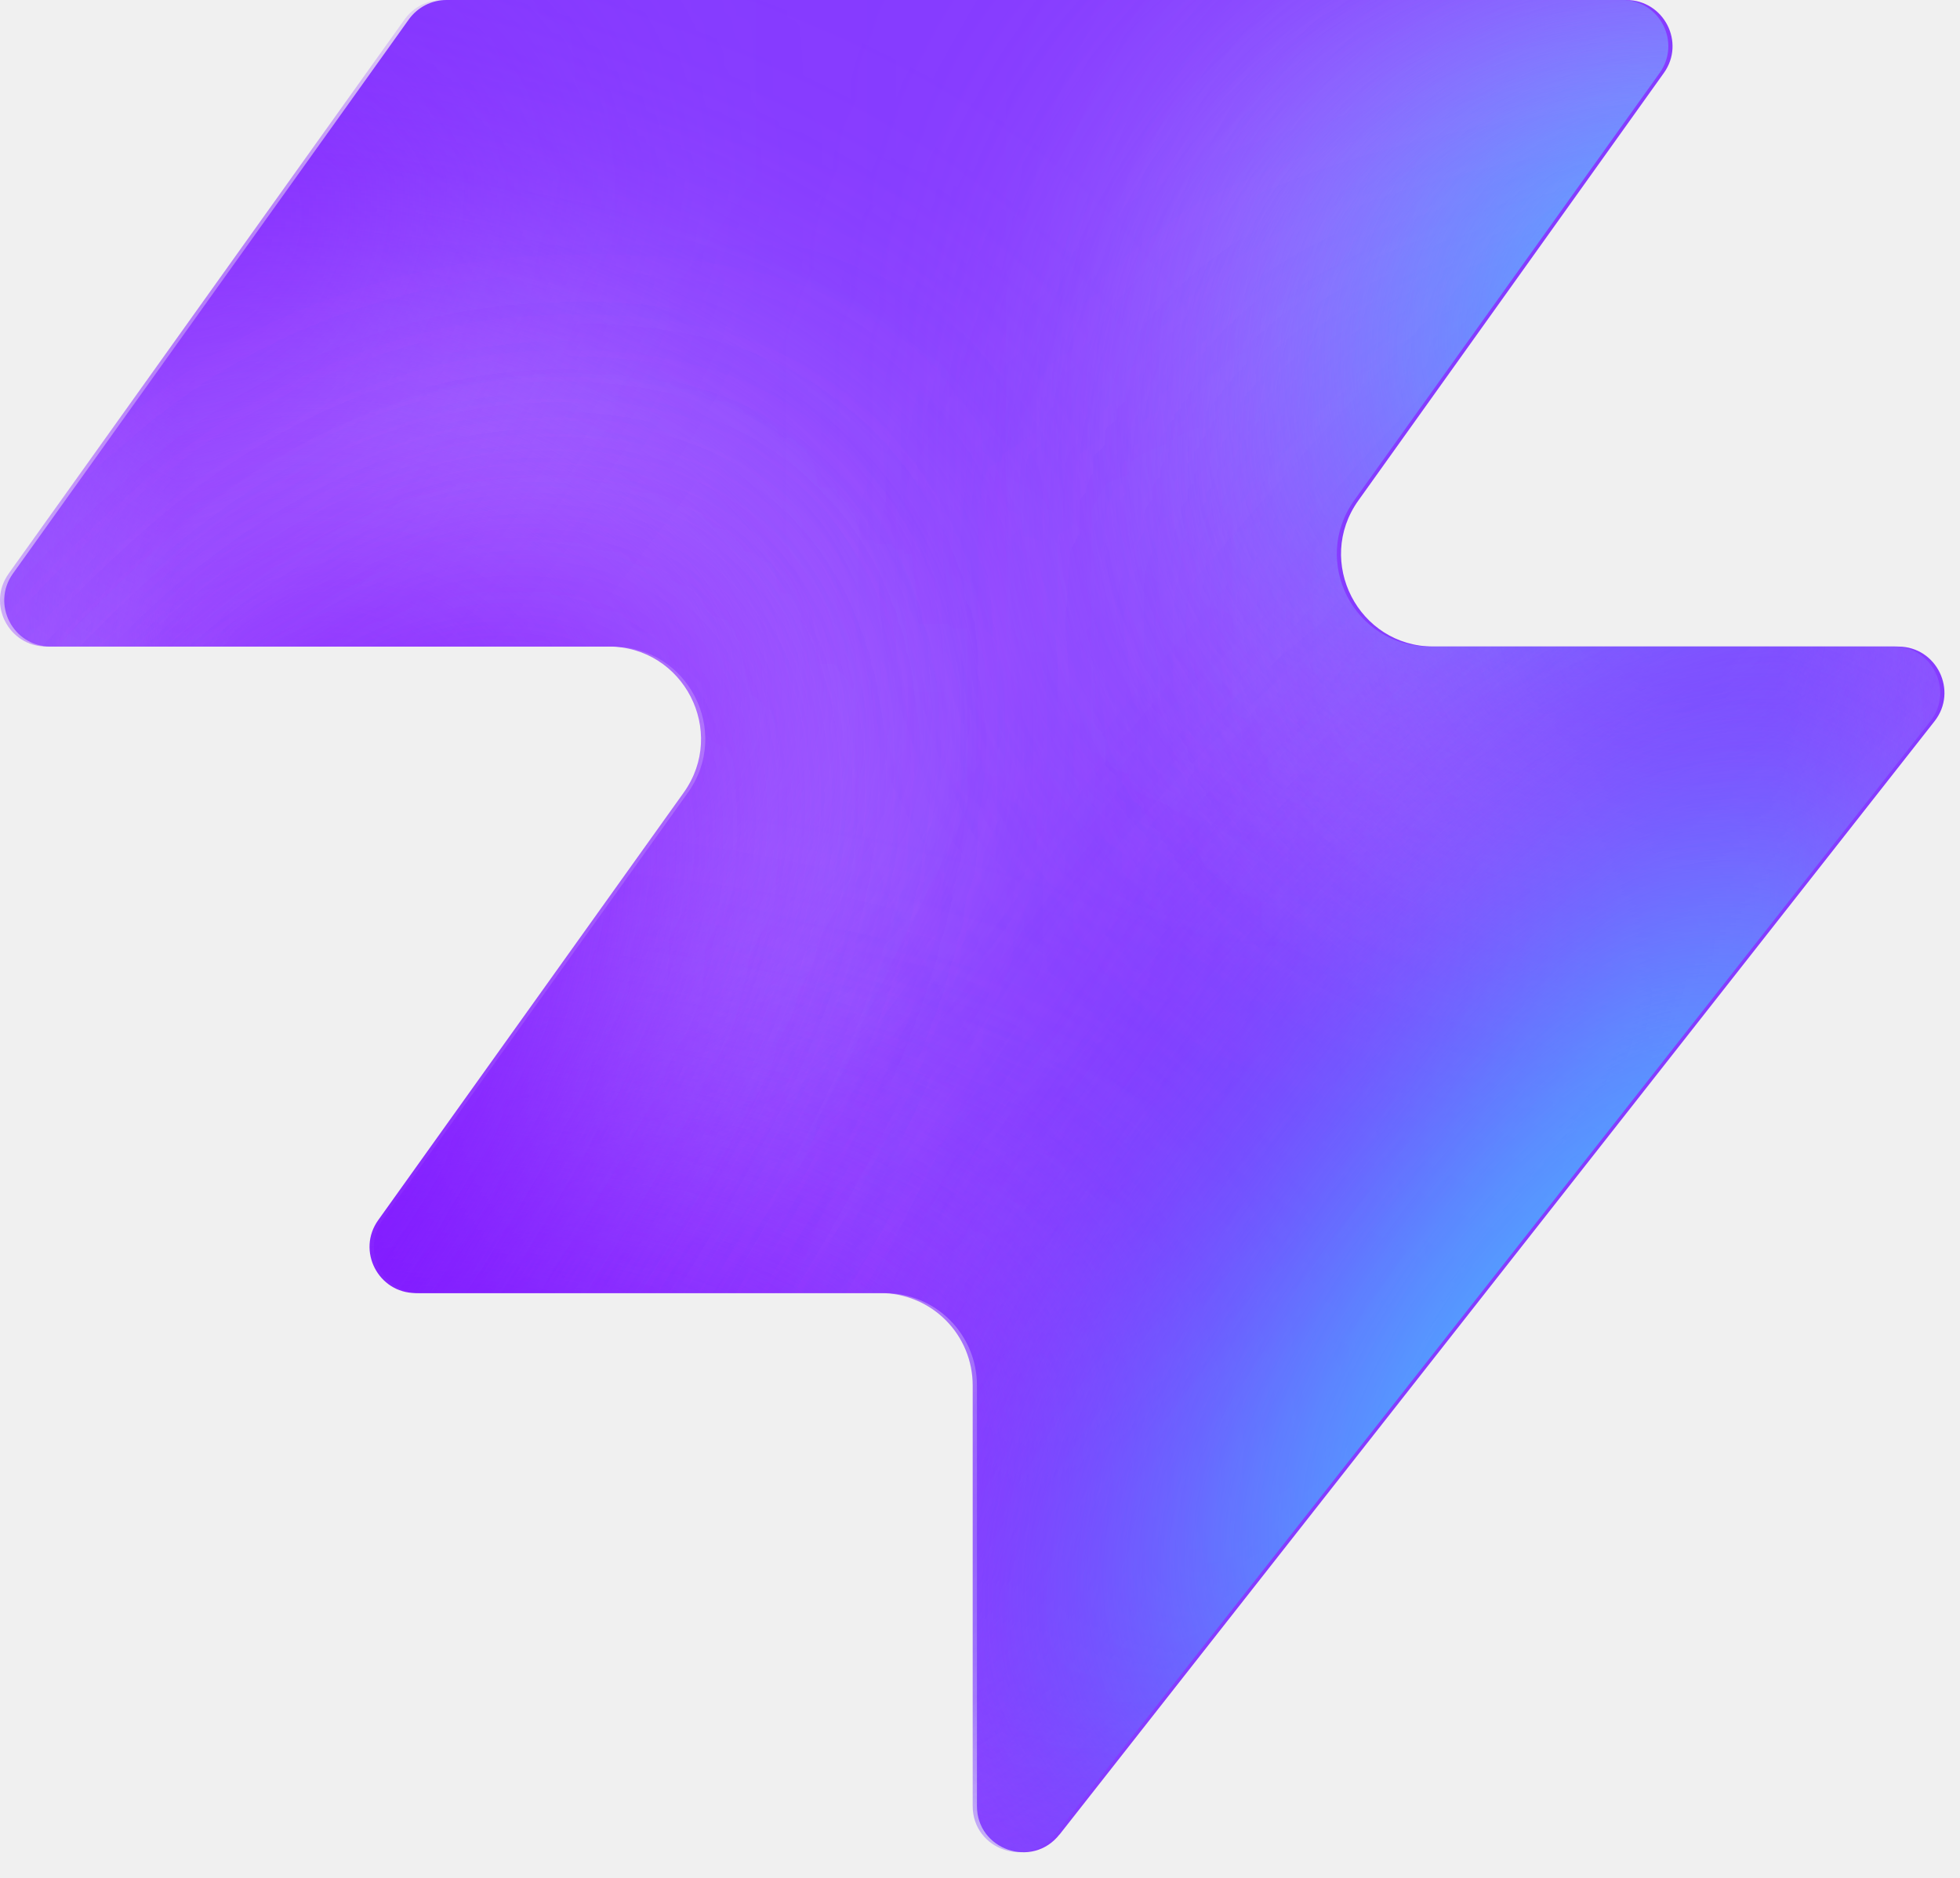
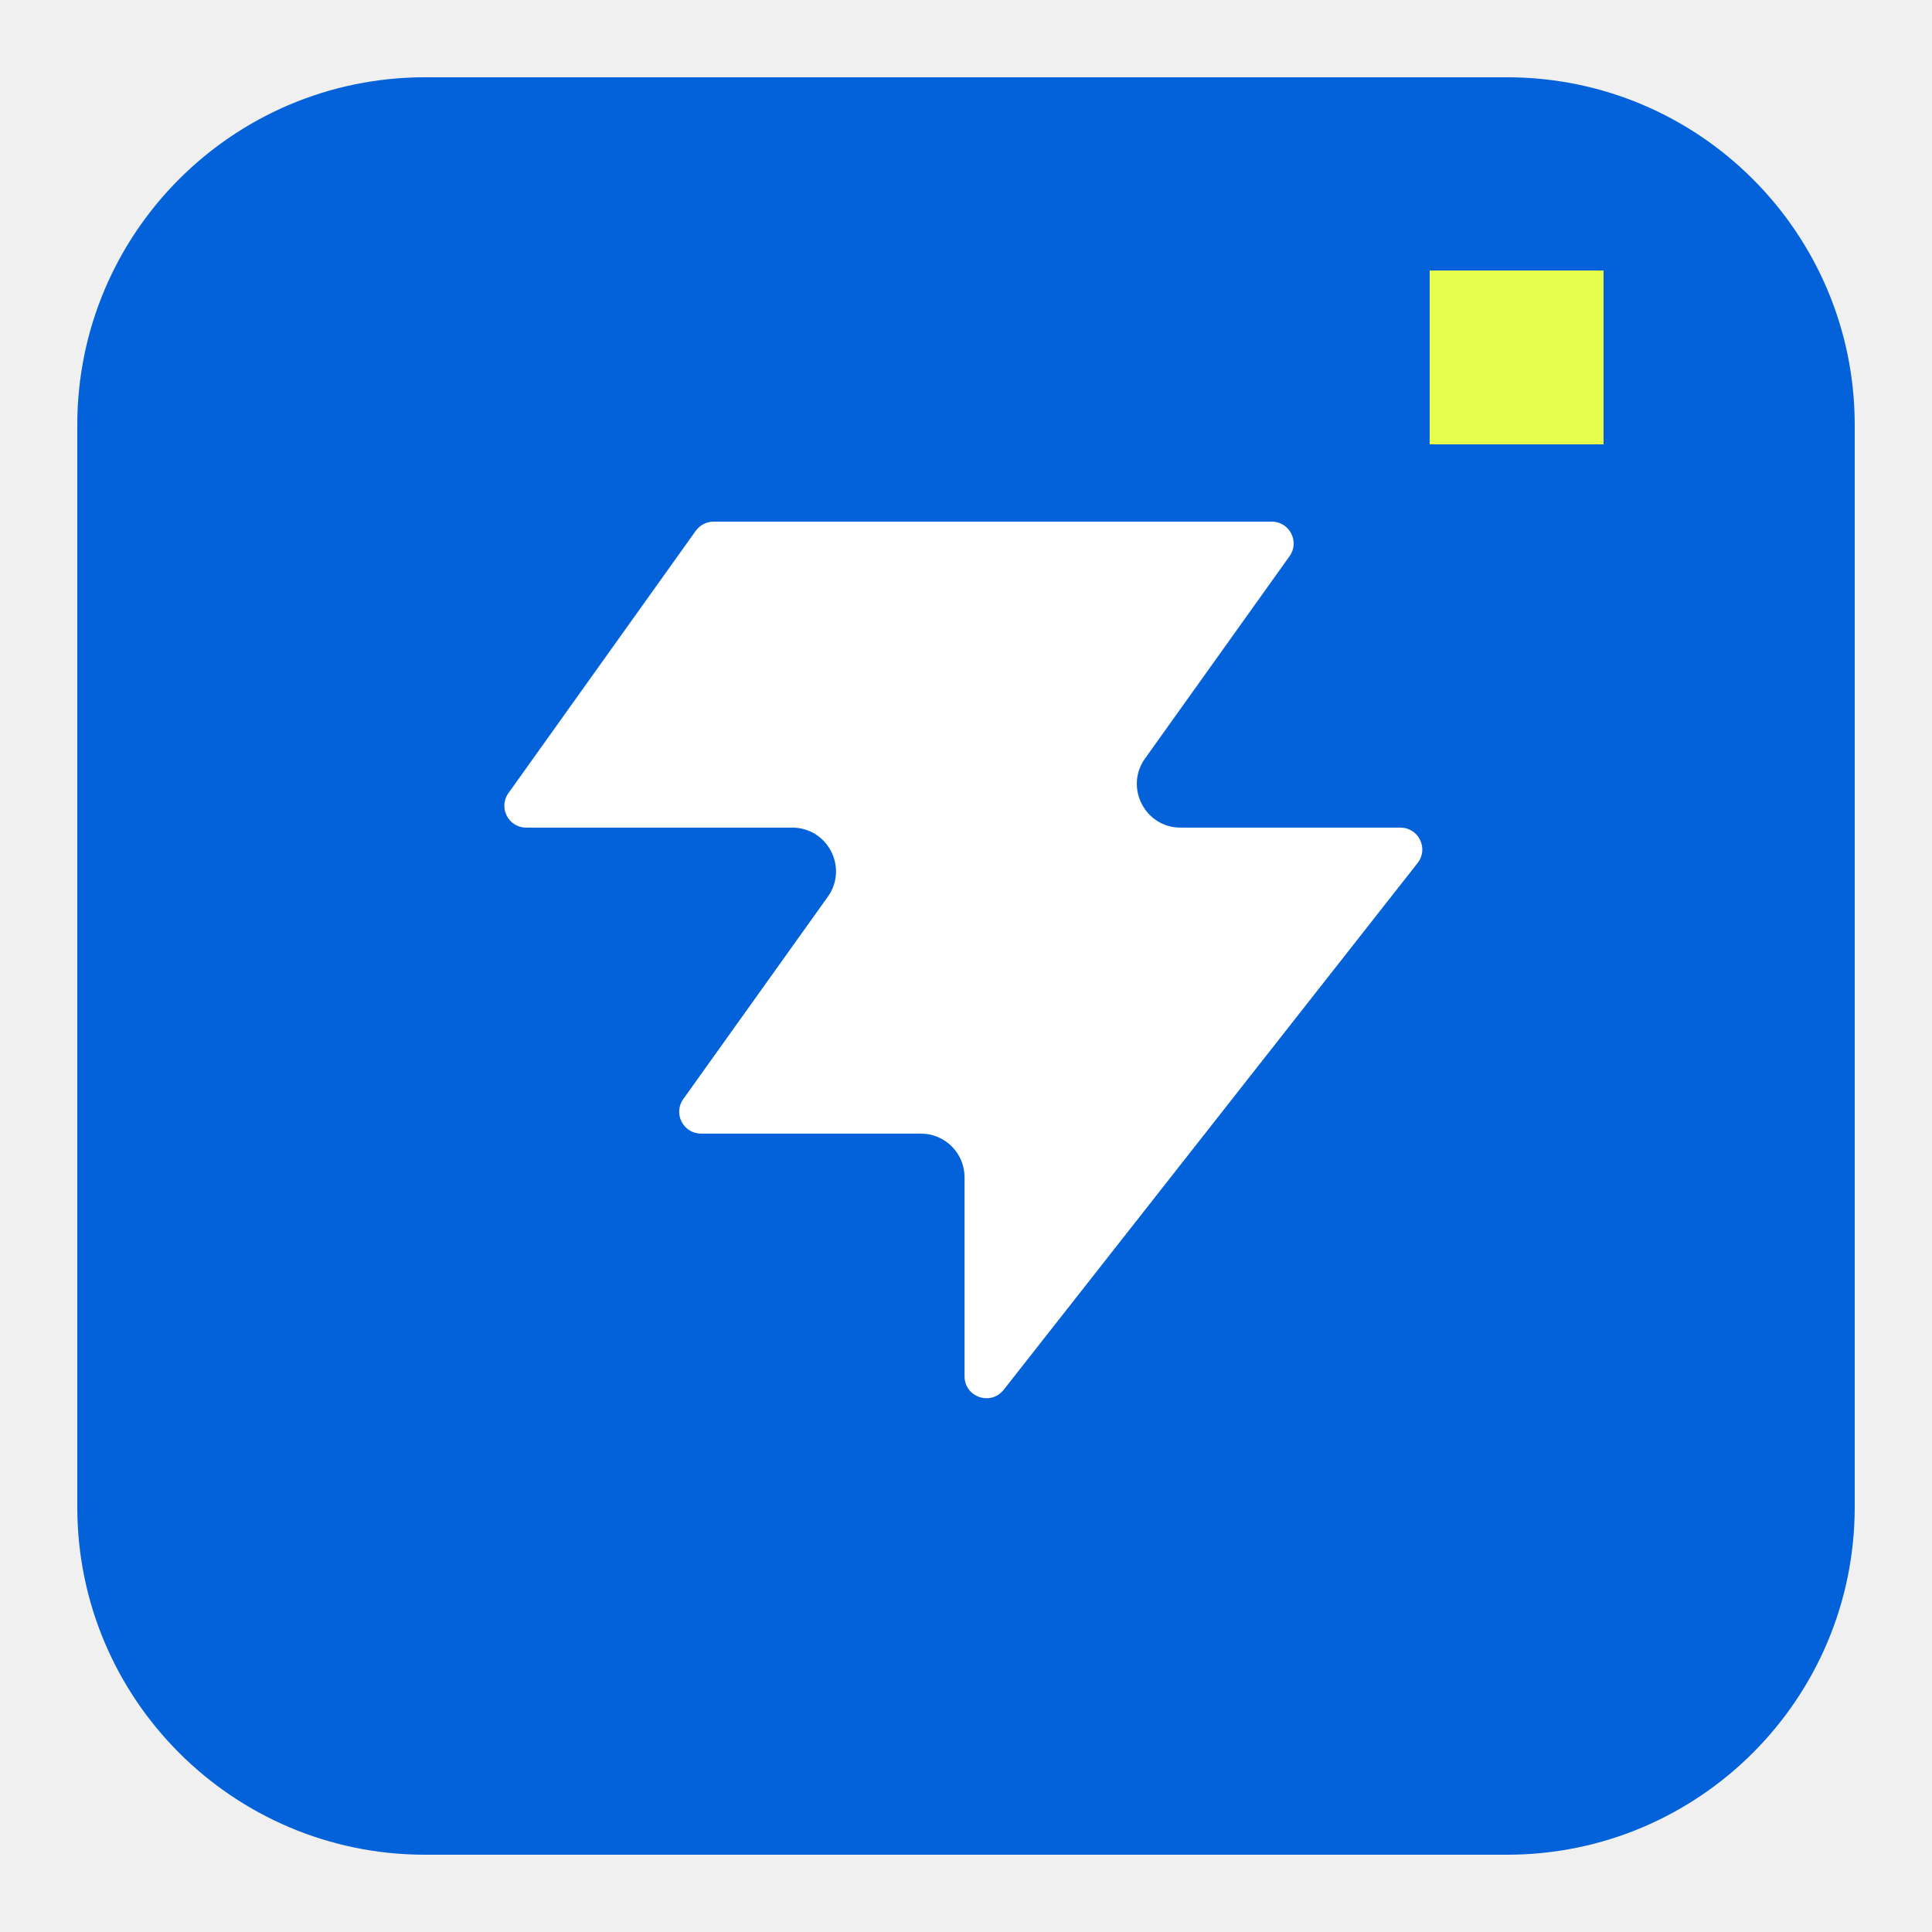
- <svg xmlns="http://www.w3.org/2000/svg" width="48" height="46" fill="none" viewBox="0 0 48 46">
-   <path fill="#863bff" d="M25.946 44.938c-.664.845-2.021.375-2.021-.698V33.937a2.26 2.26 0 0 0-2.262-2.262H10.287c-.92 0-1.456-1.04-.92-1.788l7.48-10.471c1.07-1.497 0-3.578-1.842-3.578H1.237c-.92 0-1.456-1.04-.92-1.788L10.013.474c.214-.297.556-.474.92-.474h28.894c.92 0 1.456 1.04.92 1.788l-7.48 10.471c-1.07 1.498 0 3.579 1.842 3.579h11.377c.943 0 1.473 1.088.89 1.83L25.947 44.94z" style="fill:#863bff;fill:color(display-p3 .525 .23 1);fill-opacity:1" />
-   <mask id="a" width="48" height="46" x="0" y="0" maskUnits="userSpaceOnUse" style="mask-type:alpha">
-     <path fill="#000" d="M25.842 44.938c-.664.844-2.021.375-2.021-.698V33.937a2.26 2.26 0 0 0-2.262-2.262H10.183c-.92 0-1.456-1.04-.92-1.788l7.48-10.471c1.07-1.498 0-3.579-1.842-3.579H1.133c-.92 0-1.456-1.04-.92-1.787L9.91.473c.214-.297.556-.474.92-.474h28.894c.92 0 1.456 1.04.92 1.788l-7.48 10.471c-1.07 1.498 0 3.578 1.842 3.578h11.377c.943 0 1.473 1.088.89 1.832L25.843 44.94z" style="fill:#000;fill-opacity:1" />
-   </mask>
-   <g mask="url(#a)">
-     <g filter="url(#b)">
-       <ellipse cx="5.508" cy="14.704" fill="#ede6ff" rx="5.508" ry="14.704" style="fill:#ede6ff;fill:color(display-p3 .927 .903 1);fill-opacity:1" transform="matrix(.00324 1 1 -.00324 -4.47 31.516)" />
-     </g>
-     <g filter="url(#c)">
-       <ellipse cx="10.399" cy="29.851" fill="#ede6ff" rx="10.399" ry="29.851" style="fill:#ede6ff;fill:color(display-p3 .927 .903 1);fill-opacity:1" transform="matrix(.00324 1 1 -.00324 -39.328 7.883)" />
-     </g>
-     <g filter="url(#d)">
-       <ellipse cx="5.508" cy="30.487" fill="#7e14ff" rx="5.508" ry="30.487" style="fill:#7e14ff;fill:color(display-p3 .492 .077 1);fill-opacity:1" transform="rotate(89.814 -25.913 -14.639)scale(1 -1)" />
-     </g>
-     <g filter="url(#e)">
-       <ellipse cx="5.508" cy="30.599" fill="#7e14ff" rx="5.508" ry="30.599" style="fill:#7e14ff;fill:color(display-p3 .492 .077 1);fill-opacity:1" transform="rotate(89.814 -32.644 -3.334)scale(1 -1)" />
-     </g>
-     <g filter="url(#f)">
-       <ellipse cx="5.508" cy="30.599" fill="#7e14ff" rx="5.508" ry="30.599" style="fill:#7e14ff;fill:color(display-p3 .492 .077 1);fill-opacity:1" transform="matrix(.00324 1 1 -.00324 -34.34 30.47)" />
-     </g>
-     <g filter="url(#g)">
-       <ellipse cx="14.072" cy="22.078" fill="#ede6ff" rx="14.072" ry="22.078" style="fill:#ede6ff;fill:color(display-p3 .927 .903 1);fill-opacity:1" transform="rotate(93.35 24.506 48.493)scale(-1 1)" />
-     </g>
-     <g filter="url(#h)">
-       <ellipse cx="3.47" cy="21.501" fill="#7e14ff" rx="3.47" ry="21.501" style="fill:#7e14ff;fill:color(display-p3 .492 .077 1);fill-opacity:1" transform="rotate(89.009 28.708 47.59)scale(-1 1)" />
-     </g>
-     <g filter="url(#i)">
-       <ellipse cx="3.47" cy="21.501" fill="#7e14ff" rx="3.47" ry="21.501" style="fill:#7e14ff;fill:color(display-p3 .492 .077 1);fill-opacity:1" transform="rotate(89.009 28.708 47.59)scale(-1 1)" />
-     </g>
-     <g filter="url(#j)">
-       <ellipse cx=".387" cy="8.972" fill="#7e14ff" rx="4.407" ry="29.108" style="fill:#7e14ff;fill:color(display-p3 .492 .077 1);fill-opacity:1" transform="rotate(39.51 .387 8.972)" />
-     </g>
-     <g filter="url(#k)">
-       <ellipse cx="47.523" cy="-6.092" fill="#7e14ff" rx="4.407" ry="29.108" style="fill:#7e14ff;fill:color(display-p3 .492 .077 1);fill-opacity:1" transform="rotate(37.892 47.523 -6.092)" />
-     </g>
-     <g filter="url(#l)">
-       <ellipse cx="41.412" cy="6.333" fill="#47bfff" rx="5.971" ry="9.665" style="fill:#47bfff;fill:color(display-p3 .28 .748 1);fill-opacity:1" transform="rotate(37.892 41.412 6.333)" />
-     </g>
-     <g filter="url(#m)">
-       <ellipse cx="-1.879" cy="38.332" fill="#7e14ff" rx="4.407" ry="29.108" style="fill:#7e14ff;fill:color(display-p3 .492 .077 1);fill-opacity:1" transform="rotate(37.892 -1.88 38.332)" />
-     </g>
-     <g filter="url(#n)">
-       <ellipse cx="-1.879" cy="38.332" fill="#7e14ff" rx="4.407" ry="29.108" style="fill:#7e14ff;fill:color(display-p3 .492 .077 1);fill-opacity:1" transform="rotate(37.892 -1.88 38.332)" />
-     </g>
-     <g filter="url(#o)">
-       <ellipse cx="35.651" cy="29.907" fill="#7e14ff" rx="4.407" ry="29.108" style="fill:#7e14ff;fill:color(display-p3 .492 .077 1);fill-opacity:1" transform="rotate(37.892 35.651 29.907)" />
-     </g>
-     <g filter="url(#p)">
-       <ellipse cx="38.418" cy="32.4" fill="#47bfff" rx="5.971" ry="15.297" style="fill:#47bfff;fill:color(display-p3 .28 .748 1);fill-opacity:1" transform="rotate(37.892 38.418 32.4)" />
-     </g>
+ <svg xmlns="http://www.w3.org/2000/svg" viewBox="0 0 100 100" role="img" aria-label="Pullim OS">
+   <rect x="4" y="4" width="92" height="92" rx="18" fill="#0362DA" />
+   <g transform="translate(26,27)" fill="#FFFFFF">
+     <path d="M25.946 44.938c-.664.845-2.021.375-2.021-.698V33.937a2.26 2.26 0 0 0-2.262-2.262H10.287c-.92 0-1.456-1.04-.92-1.788l7.48-10.471c1.07-1.497 0-3.578-1.842-3.578H1.237c-.92 0-1.456-1.04-.92-1.788L10.013.474c.214-.297.556-.474.92-.474h28.894c.92 0 1.456 1.04.92 1.788l-7.48 10.471c-1.07 1.498 0 3.579 1.842 3.579h11.377c.943 0 1.473 1.088.89 1.83L25.947 44.94z" />
  </g>
-   <defs>
-     <filter id="b" width="60.045" height="41.654" x="-19.77" y="16.149" color-interpolation-filters="sRGB" filterUnits="userSpaceOnUse">
-       <feFlood flood-opacity="0" result="BackgroundImageFix" />
-       <feBlend in="SourceGraphic" in2="BackgroundImageFix" result="shape" />
-       <feGaussianBlur result="effect1_foregroundBlur_2002_17158" stdDeviation="7.659" />
-     </filter>
-     <filter id="c" width="90.34" height="51.437" x="-54.613" y="-7.533" color-interpolation-filters="sRGB" filterUnits="userSpaceOnUse">
-       <feFlood flood-opacity="0" result="BackgroundImageFix" />
-       <feBlend in="SourceGraphic" in2="BackgroundImageFix" result="shape" />
-       <feGaussianBlur result="effect1_foregroundBlur_2002_17158" stdDeviation="7.659" />
-     </filter>
-     <filter id="d" width="79.355" height="29.4" x="-49.64" y="2.03" color-interpolation-filters="sRGB" filterUnits="userSpaceOnUse">
-       <feFlood flood-opacity="0" result="BackgroundImageFix" />
-       <feBlend in="SourceGraphic" in2="BackgroundImageFix" result="shape" />
-       <feGaussianBlur result="effect1_foregroundBlur_2002_17158" stdDeviation="4.596" />
-     </filter>
-     <filter id="e" width="79.579" height="29.4" x="-45.045" y="20.029" color-interpolation-filters="sRGB" filterUnits="userSpaceOnUse">
-       <feFlood flood-opacity="0" result="BackgroundImageFix" />
-       <feBlend in="SourceGraphic" in2="BackgroundImageFix" result="shape" />
-       <feGaussianBlur result="effect1_foregroundBlur_2002_17158" stdDeviation="4.596" />
-     </filter>
-     <filter id="f" width="79.579" height="29.4" x="-43.513" y="21.178" color-interpolation-filters="sRGB" filterUnits="userSpaceOnUse">
-       <feFlood flood-opacity="0" result="BackgroundImageFix" />
-       <feBlend in="SourceGraphic" in2="BackgroundImageFix" result="shape" />
-       <feGaussianBlur result="effect1_foregroundBlur_2002_17158" stdDeviation="4.596" />
-     </filter>
-     <filter id="g" width="74.749" height="58.852" x="15.756" y="-17.901" color-interpolation-filters="sRGB" filterUnits="userSpaceOnUse">
-       <feFlood flood-opacity="0" result="BackgroundImageFix" />
-       <feBlend in="SourceGraphic" in2="BackgroundImageFix" result="shape" />
-       <feGaussianBlur result="effect1_foregroundBlur_2002_17158" stdDeviation="7.659" />
-     </filter>
-     <filter id="h" width="61.377" height="25.362" x="23.548" y="2.284" color-interpolation-filters="sRGB" filterUnits="userSpaceOnUse">
-       <feFlood flood-opacity="0" result="BackgroundImageFix" />
-       <feBlend in="SourceGraphic" in2="BackgroundImageFix" result="shape" />
-       <feGaussianBlur result="effect1_foregroundBlur_2002_17158" stdDeviation="4.596" />
-     </filter>
-     <filter id="i" width="61.377" height="25.362" x="23.548" y="2.284" color-interpolation-filters="sRGB" filterUnits="userSpaceOnUse">
-       <feFlood flood-opacity="0" result="BackgroundImageFix" />
-       <feBlend in="SourceGraphic" in2="BackgroundImageFix" result="shape" />
-       <feGaussianBlur result="effect1_foregroundBlur_2002_17158" stdDeviation="4.596" />
-     </filter>
-     <filter id="j" width="56.045" height="63.649" x="-27.636" y="-22.853" color-interpolation-filters="sRGB" filterUnits="userSpaceOnUse">
-       <feFlood flood-opacity="0" result="BackgroundImageFix" />
-       <feBlend in="SourceGraphic" in2="BackgroundImageFix" result="shape" />
-       <feGaussianBlur result="effect1_foregroundBlur_2002_17158" stdDeviation="4.596" />
-     </filter>
-     <filter id="k" width="54.814" height="64.646" x="20.116" y="-38.415" color-interpolation-filters="sRGB" filterUnits="userSpaceOnUse">
-       <feFlood flood-opacity="0" result="BackgroundImageFix" />
-       <feBlend in="SourceGraphic" in2="BackgroundImageFix" result="shape" />
-       <feGaussianBlur result="effect1_foregroundBlur_2002_17158" stdDeviation="4.596" />
-     </filter>
-     <filter id="l" width="33.541" height="35.313" x="24.641" y="-11.323" color-interpolation-filters="sRGB" filterUnits="userSpaceOnUse">
-       <feFlood flood-opacity="0" result="BackgroundImageFix" />
-       <feBlend in="SourceGraphic" in2="BackgroundImageFix" result="shape" />
-       <feGaussianBlur result="effect1_foregroundBlur_2002_17158" stdDeviation="4.596" />
-     </filter>
-     <filter id="m" width="54.814" height="64.646" x="-29.286" y="6.009" color-interpolation-filters="sRGB" filterUnits="userSpaceOnUse">
-       <feFlood flood-opacity="0" result="BackgroundImageFix" />
-       <feBlend in="SourceGraphic" in2="BackgroundImageFix" result="shape" />
-       <feGaussianBlur result="effect1_foregroundBlur_2002_17158" stdDeviation="4.596" />
-     </filter>
-     <filter id="n" width="54.814" height="64.646" x="-29.286" y="6.009" color-interpolation-filters="sRGB" filterUnits="userSpaceOnUse">
-       <feFlood flood-opacity="0" result="BackgroundImageFix" />
-       <feBlend in="SourceGraphic" in2="BackgroundImageFix" result="shape" />
-       <feGaussianBlur result="effect1_foregroundBlur_2002_17158" stdDeviation="4.596" />
-     </filter>
-     <filter id="o" width="54.814" height="64.646" x="8.244" y="-2.416" color-interpolation-filters="sRGB" filterUnits="userSpaceOnUse">
-       <feFlood flood-opacity="0" result="BackgroundImageFix" />
-       <feBlend in="SourceGraphic" in2="BackgroundImageFix" result="shape" />
-       <feGaussianBlur result="effect1_foregroundBlur_2002_17158" stdDeviation="4.596" />
-     </filter>
-     <filter id="p" width="39.409" height="43.623" x="18.713" y="10.588" color-interpolation-filters="sRGB" filterUnits="userSpaceOnUse">
-       <feFlood flood-opacity="0" result="BackgroundImageFix" />
-       <feBlend in="SourceGraphic" in2="BackgroundImageFix" result="shape" />
-       <feGaussianBlur result="effect1_foregroundBlur_2002_17158" stdDeviation="4.596" />
-     </filter>
-   </defs>
+   <rect x="74" y="14" width="9" height="9" fill="#E6FF4C" />
</svg>
